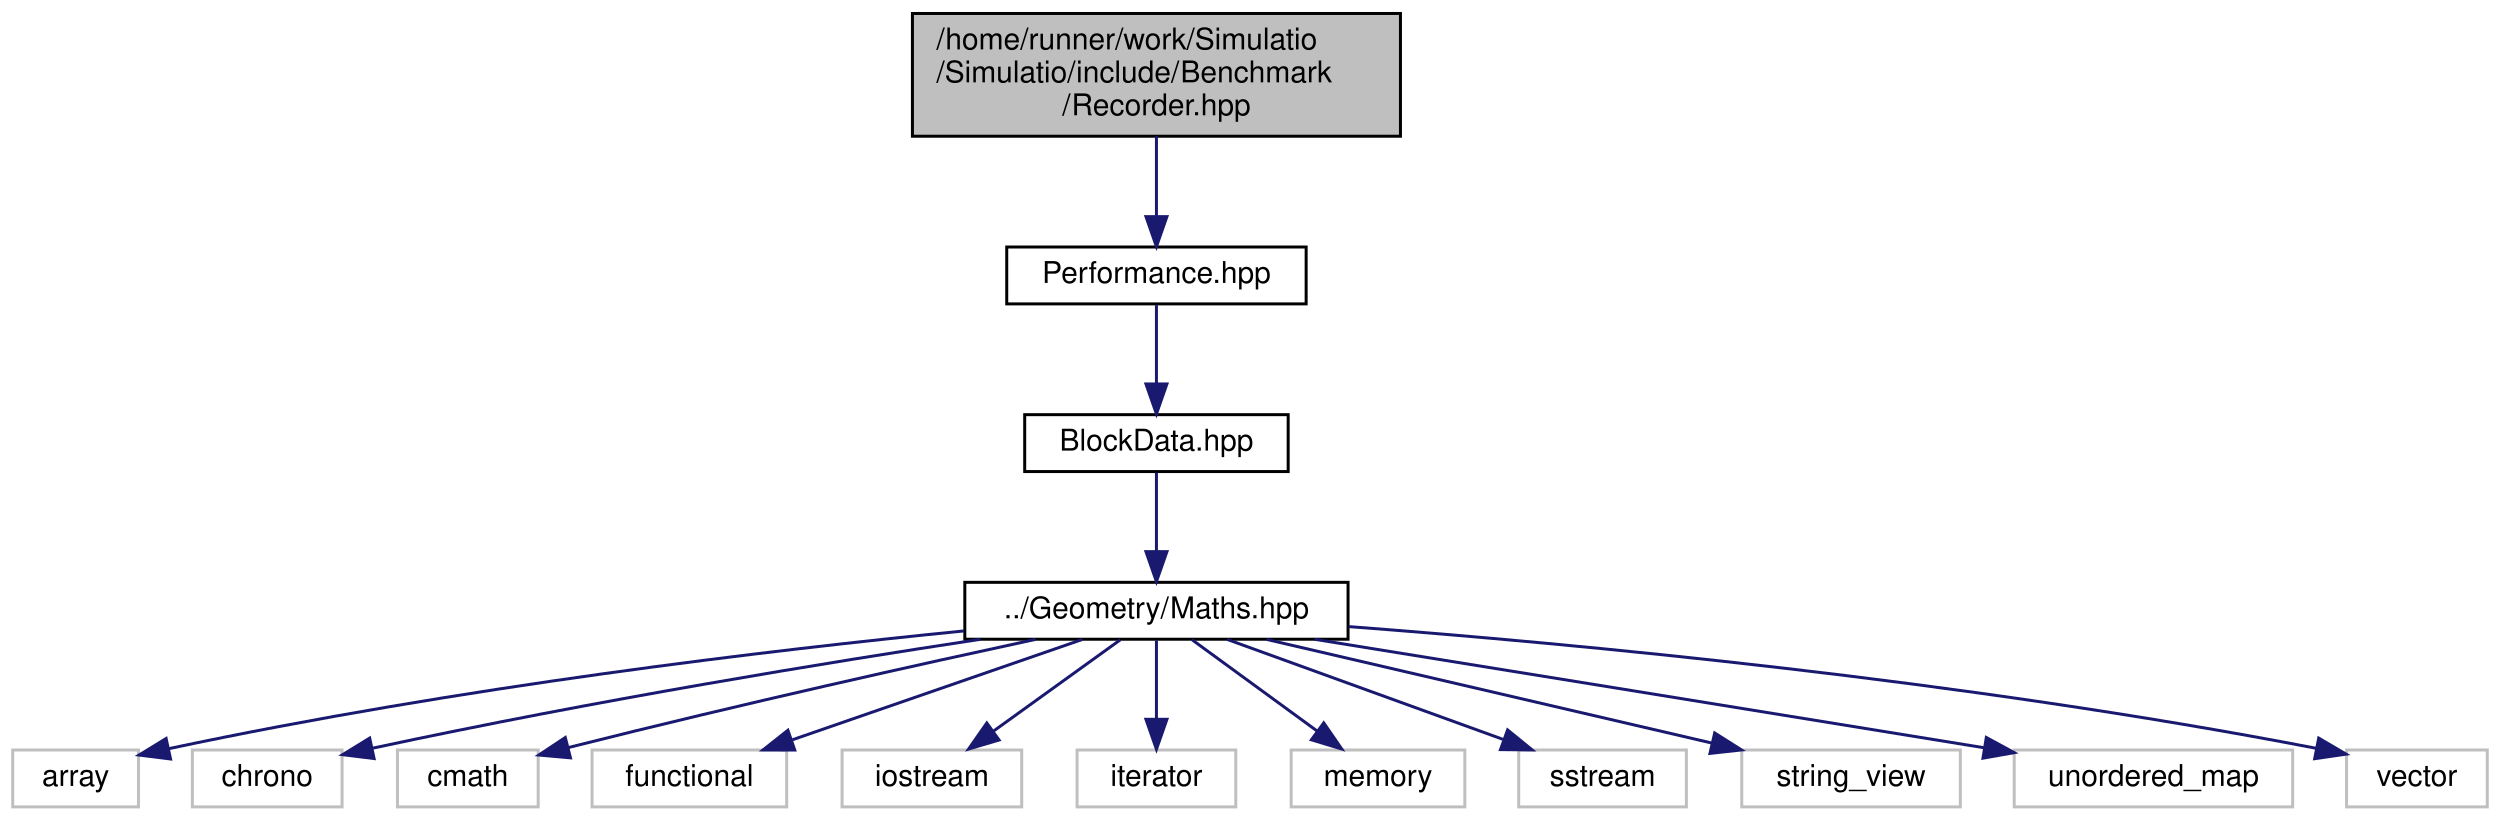
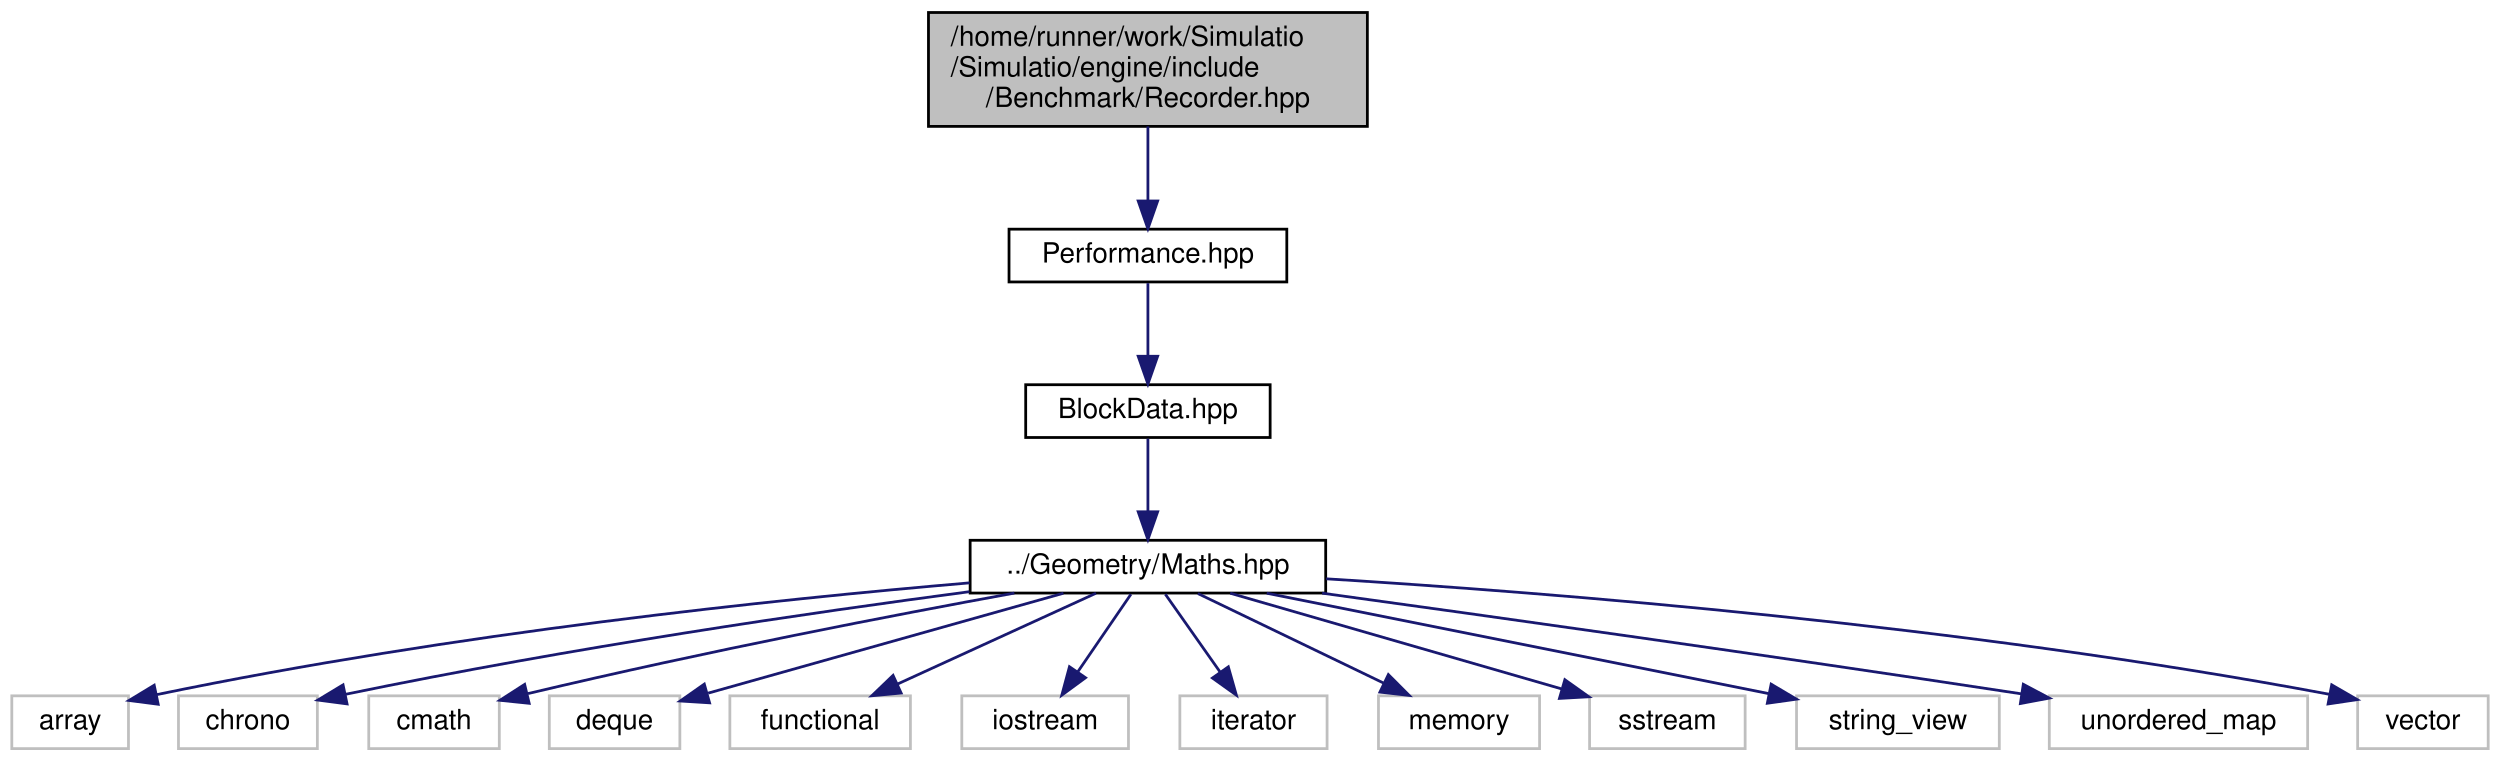
- <svg xmlns="http://www.w3.org/2000/svg" xmlns:xlink="http://www.w3.org/1999/xlink" width="835pt" height="274pt" viewBox="0.00 0.00 834.50 274.00">
+ <svg xmlns="http://www.w3.org/2000/svg" xmlns:xlink="http://www.w3.org/1999/xlink" width="900pt" height="274pt" viewBox="0.00 0.00 899.50 274.00">
  <g id="graph0" class="graph" transform="scale(1 1) rotate(0) translate(4 270)">
    <g id="node1" class="node">
      <g id="a_node1">
        <a xlink:title=" ">
-           <polygon fill="#bfbfbf" stroke="black" points="300.5,-224.5 300.5,-265.5 463.5,-265.5 463.5,-224.5 300.5,-224.5" />
-           <text text-anchor="start" x="308.5" y="-253.5" font-family="Helvetica,sans-Serif" font-size="10.00">/home/runner/work/Simulatio</text>
-           <text text-anchor="start" x="308.5" y="-242.5" font-family="Helvetica,sans-Serif" font-size="10.00">/Simulatio/include/Benchmark</text>
-           <text text-anchor="middle" x="382" y="-231.5" font-family="Helvetica,sans-Serif" font-size="10.00">/Recorder.hpp</text>
+           <polygon fill="#bfbfbf" stroke="black" points="330,-224.5 330,-265.5 488,-265.5 488,-224.5 330,-224.5" />
+           <text text-anchor="start" x="338" y="-253.5" font-family="Helvetica,sans-Serif" font-size="10.00">/home/runner/work/Simulatio</text>
+           <text text-anchor="start" x="338" y="-242.5" font-family="Helvetica,sans-Serif" font-size="10.00">/Simulatio/engine/include</text>
+           <text text-anchor="middle" x="409" y="-231.5" font-family="Helvetica,sans-Serif" font-size="10.00">/Benchmark/Recorder.hpp</text>
        </a>
      </g>
    </g>
    <g id="node2" class="node">
      <g id="a_node2">
        <a xlink:href="_performance_8hpp.html" target="_top" xlink:title=" ">
-           <polygon fill="none" stroke="black" points="332,-168.5 332,-187.5 432,-187.5 432,-168.5 332,-168.5" />
-           <text text-anchor="middle" x="382" y="-175.5" font-family="Helvetica,sans-Serif" font-size="10.00">Performance.hpp</text>
+           <polygon fill="none" stroke="black" points="359,-168.5 359,-187.5 459,-187.5 459,-168.5 359,-168.5" />
+           <text text-anchor="middle" x="409" y="-175.5" font-family="Helvetica,sans-Serif" font-size="10.00">Performance.hpp</text>
        </a>
      </g>
    </g>
    <g id="edge1" class="edge">
-       <path fill="none" stroke="midnightblue" d="M382,-224.5C382,-216.07 382,-206.24 382,-197.87" />
-       <polygon fill="midnightblue" stroke="midnightblue" points="385.5,-197.65 382,-187.65 378.5,-197.65 385.5,-197.65" />
+       <path fill="none" stroke="midnightblue" d="M409,-224.5C409,-216.07 409,-206.24 409,-197.87" />
+       <polygon fill="midnightblue" stroke="midnightblue" points="412.5,-197.65 409,-187.65 405.5,-197.65 412.5,-197.65" />
    </g>
    <g id="node3" class="node">
      <g id="a_node3">
        <a xlink:href="_block_data_8hpp.html" target="_top" xlink:title=" ">
-           <polygon fill="none" stroke="black" points="338,-112.5 338,-131.5 426,-131.5 426,-112.5 338,-112.5" />
-           <text text-anchor="middle" x="382" y="-119.5" font-family="Helvetica,sans-Serif" font-size="10.00">BlockData.hpp</text>
+           <polygon fill="none" stroke="black" points="365,-112.5 365,-131.5 453,-131.5 453,-112.5 365,-112.5" />
+           <text text-anchor="middle" x="409" y="-119.5" font-family="Helvetica,sans-Serif" font-size="10.00">BlockData.hpp</text>
        </a>
      </g>
    </g>
    <g id="edge2" class="edge">
-       <path fill="none" stroke="midnightblue" d="M382,-168.08C382,-161.01 382,-150.86 382,-141.99" />
-       <polygon fill="midnightblue" stroke="midnightblue" points="385.5,-141.75 382,-131.75 378.5,-141.75 385.5,-141.75" />
+       <path fill="none" stroke="midnightblue" d="M409,-168.08C409,-161.01 409,-150.86 409,-141.99" />
+       <polygon fill="midnightblue" stroke="midnightblue" points="412.5,-141.75 409,-131.75 405.5,-141.75 412.5,-141.75" />
    </g>
    <g id="node4" class="node">
      <g id="a_node4">
        <a xlink:href="_maths_8hpp.html" target="_top" xlink:title=" ">
-           <polygon fill="none" stroke="black" points="318,-56.5 318,-75.5 446,-75.5 446,-56.5 318,-56.5" />
-           <text text-anchor="middle" x="382" y="-63.5" font-family="Helvetica,sans-Serif" font-size="10.00">../Geometry/Maths.hpp</text>
+           <polygon fill="none" stroke="black" points="345,-56.5 345,-75.5 473,-75.5 473,-56.5 345,-56.5" />
+           <text text-anchor="middle" x="409" y="-63.5" font-family="Helvetica,sans-Serif" font-size="10.00">../Geometry/Maths.hpp</text>
        </a>
      </g>
    </g>
    <g id="edge3" class="edge">
-       <path fill="none" stroke="midnightblue" d="M382,-112.08C382,-105.01 382,-94.86 382,-85.99" />
-       <polygon fill="midnightblue" stroke="midnightblue" points="385.5,-85.75 382,-75.75 378.5,-85.75 385.5,-85.75" />
+       <path fill="none" stroke="midnightblue" d="M409,-112.08C409,-105.01 409,-94.86 409,-85.99" />
+       <polygon fill="midnightblue" stroke="midnightblue" points="412.5,-85.75 409,-75.75 405.5,-85.75 412.5,-85.75" />
    </g>
    <g id="node5" class="node">
      <g id="a_node5">
        <a xlink:title=" ">
          <polygon fill="none" stroke="#bfbfbf" points="0,-0.5 0,-19.5 42,-19.5 42,-0.5 0,-0.5" />
          <text text-anchor="middle" x="21" y="-7.5" font-family="Helvetica,sans-Serif" font-size="10.00">array</text>
        </a>
      </g>
    </g>
    <g id="edge4" class="edge">
-       <path fill="none" stroke="midnightblue" d="M317.72,-59.27C252.87,-52.81 149.8,-40.69 52.23,-19.97" />
-       <polygon fill="midnightblue" stroke="midnightblue" points="52.71,-16.5 42.2,-17.81 51.23,-23.34 52.71,-16.5" />
+       <path fill="none" stroke="midnightblue" d="M344.77,-60.17C274.88,-54.19 159.81,-42.22 52.24,-19.95" />
+       <polygon fill="midnightblue" stroke="midnightblue" points="52.7,-16.47 42.19,-17.83 51.26,-23.32 52.7,-16.47" />
    </g>
    <g id="node6" class="node">
      <g id="a_node6">
        <a xlink:title=" ">
          <polygon fill="none" stroke="#bfbfbf" points="60,-0.5 60,-19.5 110,-19.5 110,-0.5 60,-0.5" />
          <text text-anchor="middle" x="85" y="-7.5" font-family="Helvetica,sans-Serif" font-size="10.00">chrono</text>
        </a>
      </g>
    </g>
    <g id="edge5" class="edge">
-       <path fill="none" stroke="midnightblue" d="M323.21,-56.48C272.02,-48.71 195.62,-36.28 120.32,-20.13" />
-       <polygon fill="midnightblue" stroke="midnightblue" points="120.7,-16.64 110.19,-17.94 119.22,-23.48 120.7,-16.64" />
+       <path fill="none" stroke="midnightblue" d="M344.72,-56.99C287.97,-49.48 202.83,-37.12 120.01,-20.03" />
+       <polygon fill="midnightblue" stroke="midnightblue" points="120.69,-16.6 110.18,-17.98 119.25,-23.45 120.69,-16.6" />
    </g>
    <g id="node7" class="node">
      <g id="a_node7">
        <a xlink:title=" ">
          <polygon fill="none" stroke="#bfbfbf" points="128.5,-0.5 128.5,-19.5 175.5,-19.5 175.5,-0.5 128.5,-0.5" />
          <text text-anchor="middle" x="152" y="-7.5" font-family="Helvetica,sans-Serif" font-size="10.00">cmath</text>
        </a>
      </g>
    </g>
    <g id="edge6" class="edge">
-       <path fill="none" stroke="midnightblue" d="M341.66,-56.46C303.66,-48.27 244.93,-35.27 185.63,-20.33" />
-       <polygon fill="midnightblue" stroke="midnightblue" points="186.28,-16.88 175.73,-17.82 184.56,-23.67 186.28,-16.88" />
+       <path fill="none" stroke="midnightblue" d="M360.92,-56.49C317.44,-48.55 251.45,-35.88 185.82,-20.31" />
+       <polygon fill="midnightblue" stroke="midnightblue" points="186.25,-16.81 175.71,-17.89 184.62,-23.62 186.25,-16.81" />
    </g>
    <g id="node8" class="node">
      <g id="a_node8">
        <a xlink:title=" ">
-           <polygon fill="none" stroke="#bfbfbf" points="193.5,-0.5 193.5,-19.5 258.5,-19.5 258.5,-0.5 193.5,-0.5" />
-           <text text-anchor="middle" x="226" y="-7.5" font-family="Helvetica,sans-Serif" font-size="10.00">functional</text>
+           <polygon fill="none" stroke="#bfbfbf" points="193.5,-0.5 193.5,-19.5 240.5,-19.5 240.5,-0.5 193.5,-0.5" />
+           <text text-anchor="middle" x="217" y="-7.5" font-family="Helvetica,sans-Serif" font-size="10.00">deque</text>
        </a>
      </g>
    </g>
    <g id="edge7" class="edge">
-       <path fill="none" stroke="midnightblue" d="M357.28,-56.44C331.15,-47.4 289.74,-33.06 260.42,-22.92" />
-       <polygon fill="midnightblue" stroke="midnightblue" points="261.2,-19.48 250.6,-19.52 258.91,-26.1 261.2,-19.48" />
+       <path fill="none" stroke="midnightblue" d="M378.58,-56.44C343.74,-46.65 286.83,-30.64 250.68,-20.47" />
+       <polygon fill="midnightblue" stroke="midnightblue" points="251.2,-16.98 240.62,-17.64 249.3,-23.72 251.2,-16.98" />
    </g>
    <g id="node9" class="node">
      <g id="a_node9">
        <a xlink:title=" ">
-           <polygon fill="none" stroke="#bfbfbf" points="277,-0.5 277,-19.5 337,-19.5 337,-0.5 277,-0.5" />
-           <text text-anchor="middle" x="307" y="-7.5" font-family="Helvetica,sans-Serif" font-size="10.00">iostream</text>
+           <polygon fill="none" stroke="#bfbfbf" points="258.5,-0.5 258.5,-19.5 323.5,-19.5 323.5,-0.5 258.5,-0.5" />
+           <text text-anchor="middle" x="291" y="-7.5" font-family="Helvetica,sans-Serif" font-size="10.00">functional</text>
        </a>
      </g>
    </g>
    <g id="edge8" class="edge">
-       <path fill="none" stroke="midnightblue" d="M369.95,-56.32C358.54,-48.11 341.17,-35.6 327.57,-25.81" />
-       <polygon fill="midnightblue" stroke="midnightblue" points="329.43,-22.84 319.27,-19.83 325.34,-28.52 329.43,-22.84" />
+       <path fill="none" stroke="midnightblue" d="M390.3,-56.44C371.06,-47.64 340.85,-33.81 318.8,-23.72" />
+       <polygon fill="midnightblue" stroke="midnightblue" points="320.16,-20.5 309.61,-19.52 317.25,-26.86 320.16,-20.5" />
    </g>
    <g id="node10" class="node">
      <g id="a_node10">
        <a xlink:title=" ">
-           <polygon fill="none" stroke="#bfbfbf" points="355.5,-0.5 355.5,-19.5 408.5,-19.5 408.5,-0.5 355.5,-0.5" />
-           <text text-anchor="middle" x="382" y="-7.5" font-family="Helvetica,sans-Serif" font-size="10.00">iterator</text>
+           <polygon fill="none" stroke="#bfbfbf" points="342,-0.5 342,-19.5 402,-19.5 402,-0.5 342,-0.5" />
+           <text text-anchor="middle" x="372" y="-7.5" font-family="Helvetica,sans-Serif" font-size="10.00">iostream</text>
        </a>
      </g>
    </g>
    <g id="edge9" class="edge">
-       <path fill="none" stroke="midnightblue" d="M382,-56.08C382,-49.01 382,-38.86 382,-29.99" />
-       <polygon fill="midnightblue" stroke="midnightblue" points="385.5,-29.75 382,-19.75 378.5,-29.75 385.5,-29.75" />
+       <path fill="none" stroke="midnightblue" d="M402.89,-56.08C397.72,-48.53 390.15,-37.49 383.81,-28.23" />
+       <polygon fill="midnightblue" stroke="midnightblue" points="386.54,-26.02 378,-19.75 380.76,-29.98 386.54,-26.02" />
    </g>
    <g id="node11" class="node">
      <g id="a_node11">
        <a xlink:title=" ">
-           <polygon fill="none" stroke="#bfbfbf" points="427,-0.5 427,-19.5 485,-19.5 485,-0.5 427,-0.5" />
-           <text text-anchor="middle" x="456" y="-7.5" font-family="Helvetica,sans-Serif" font-size="10.00">memory</text>
+           <polygon fill="none" stroke="#bfbfbf" points="420.5,-0.5 420.5,-19.5 473.5,-19.5 473.5,-0.5 420.5,-0.5" />
+           <text text-anchor="middle" x="447" y="-7.5" font-family="Helvetica,sans-Serif" font-size="10.00">iterator</text>
        </a>
      </g>
    </g>
    <g id="edge10" class="edge">
-       <path fill="none" stroke="midnightblue" d="M393.89,-56.32C405.15,-48.11 422.29,-35.6 435.71,-25.81" />
-       <polygon fill="midnightblue" stroke="midnightblue" points="437.88,-28.56 443.89,-19.83 433.75,-22.9 437.88,-28.56" />
+       <path fill="none" stroke="midnightblue" d="M415.27,-56.08C420.64,-48.46 428.52,-37.26 435.08,-27.94" />
+       <polygon fill="midnightblue" stroke="midnightblue" points="437.95,-29.94 440.84,-19.75 432.22,-25.91 437.95,-29.94" />
    </g>
    <g id="node12" class="node">
      <g id="a_node12">
        <a xlink:title=" ">
-           <polygon fill="none" stroke="#bfbfbf" points="503,-0.5 503,-19.5 559,-19.5 559,-0.5 503,-0.5" />
-           <text text-anchor="middle" x="531" y="-7.5" font-family="Helvetica,sans-Serif" font-size="10.00">sstream</text>
+           <polygon fill="none" stroke="#bfbfbf" points="492,-0.5 492,-19.5 550,-19.5 550,-0.5 492,-0.5" />
+           <text text-anchor="middle" x="521" y="-7.5" font-family="Helvetica,sans-Serif" font-size="10.00">memory</text>
        </a>
      </g>
    </g>
    <g id="edge11" class="edge">
-       <path fill="none" stroke="midnightblue" d="M405.61,-56.44C430.46,-47.44 469.77,-33.19 497.75,-23.05" />
-       <polygon fill="midnightblue" stroke="midnightblue" points="499.29,-26.21 507.5,-19.52 496.91,-19.63 499.29,-26.21" />
+       <path fill="none" stroke="midnightblue" d="M426.99,-56.32C445.04,-47.62 473.05,-34.12 493.8,-24.11" />
+       <polygon fill="midnightblue" stroke="midnightblue" points="495.56,-27.15 503.05,-19.65 492.52,-20.84 495.56,-27.15" />
    </g>
    <g id="node13" class="node">
      <g id="a_node13">
        <a xlink:title=" ">
-           <polygon fill="none" stroke="#bfbfbf" points="577.5,-0.5 577.5,-19.5 650.5,-19.5 650.5,-0.5 577.5,-0.5" />
-           <text text-anchor="middle" x="614" y="-7.5" font-family="Helvetica,sans-Serif" font-size="10.00">string_view</text>
+           <polygon fill="none" stroke="#bfbfbf" points="568,-0.5 568,-19.5 624,-19.5 624,-0.5 568,-0.5" />
+           <text text-anchor="middle" x="596" y="-7.5" font-family="Helvetica,sans-Serif" font-size="10.00">sstream</text>
        </a>
      </g>
    </g>
    <g id="edge12" class="edge">
-       <path fill="none" stroke="midnightblue" d="M418.76,-56.44C459.06,-47.06 523.81,-31.99 567.58,-21.8" />
-       <polygon fill="midnightblue" stroke="midnightblue" points="568.46,-25.19 577.41,-19.52 566.88,-18.37 568.46,-25.19" />
+       <path fill="none" stroke="midnightblue" d="M438.63,-56.44C470.88,-47.13 522.53,-32.22 557.8,-22.03" />
+       <polygon fill="midnightblue" stroke="midnightblue" points="559.1,-25.3 567.73,-19.16 557.15,-18.57 559.1,-25.3" />
    </g>
    <g id="node14" class="node">
      <g id="a_node14">
        <a xlink:title=" ">
-           <polygon fill="none" stroke="#bfbfbf" points="668.5,-0.5 668.5,-19.5 761.5,-19.5 761.5,-0.5 668.5,-0.5" />
-           <text text-anchor="middle" x="715" y="-7.5" font-family="Helvetica,sans-Serif" font-size="10.00">unordered_map</text>
+           <polygon fill="none" stroke="#bfbfbf" points="642.5,-0.5 642.5,-19.5 715.5,-19.5 715.5,-0.5 642.5,-0.5" />
+           <text text-anchor="middle" x="679" y="-7.5" font-family="Helvetica,sans-Serif" font-size="10.00">string_view</text>
        </a>
      </g>
    </g>
    <g id="edge13" class="edge">
-       <path fill="none" stroke="midnightblue" d="M434.78,-56.48C488.57,-47.8 574.71,-33.87 658.55,-20.23" />
-       <polygon fill="midnightblue" stroke="midnightblue" points="659.18,-23.68 668.49,-18.62 658.06,-16.77 659.18,-23.68" />
+       <path fill="none" stroke="midnightblue" d="M451.78,-56.44C501.03,-46.59 581.63,-30.47 632.43,-20.31" />
+       <polygon fill="midnightblue" stroke="midnightblue" points="633.36,-23.7 642.48,-18.3 631.99,-16.83 633.36,-23.7" />
    </g>
    <g id="node15" class="node">
      <g id="a_node15">
        <a xlink:title=" ">
-           <polygon fill="none" stroke="#bfbfbf" points="779.5,-0.5 779.5,-19.5 826.5,-19.5 826.5,-0.5 779.5,-0.5" />
-           <text text-anchor="middle" x="803" y="-7.5" font-family="Helvetica,sans-Serif" font-size="10.00">vector</text>
+           <polygon fill="none" stroke="#bfbfbf" points="733.5,-0.5 733.5,-19.5 826.5,-19.5 826.5,-0.5 733.5,-0.5" />
+           <text text-anchor="middle" x="780" y="-7.5" font-family="Helvetica,sans-Serif" font-size="10.00">unordered_map</text>
        </a>
      </g>
    </g>
    <g id="edge14" class="edge">
-       <path fill="none" stroke="midnightblue" d="M446.16,-60.72C521.55,-54.99 650.48,-43 769.34,-20.07" />
-       <polygon fill="midnightblue" stroke="midnightblue" points="770.2,-23.47 779.34,-18.11 768.85,-16.6 770.2,-23.47" />
+       <path fill="none" stroke="midnightblue" d="M471.71,-56.46C533.33,-47.98 630.31,-34.4 723.61,-20.19" />
+       <polygon fill="midnightblue" stroke="midnightblue" points="724.14,-23.65 733.5,-18.68 723.09,-16.73 724.14,-23.65" />
+     </g>
+     <g id="node16" class="node">
+       <g id="a_node16">
+         <a xlink:title=" ">
+           <polygon fill="none" stroke="#bfbfbf" points="844.5,-0.5 844.5,-19.5 891.5,-19.5 891.5,-0.5 844.5,-0.5" />
+           <text text-anchor="middle" x="868" y="-7.5" font-family="Helvetica,sans-Serif" font-size="10.00">vector</text>
+         </a>
+       </g>
+     </g>
+     <g id="edge15" class="edge">
+       <path fill="none" stroke="midnightblue" d="M473.16,-61.63C555.08,-56.57 701.26,-45.02 834.37,-20.04" />
+       <polygon fill="midnightblue" stroke="midnightblue" points="835.17,-23.45 844.34,-18.14 833.86,-16.57 835.17,-23.45" />
    </g>
  </g>
</svg>
